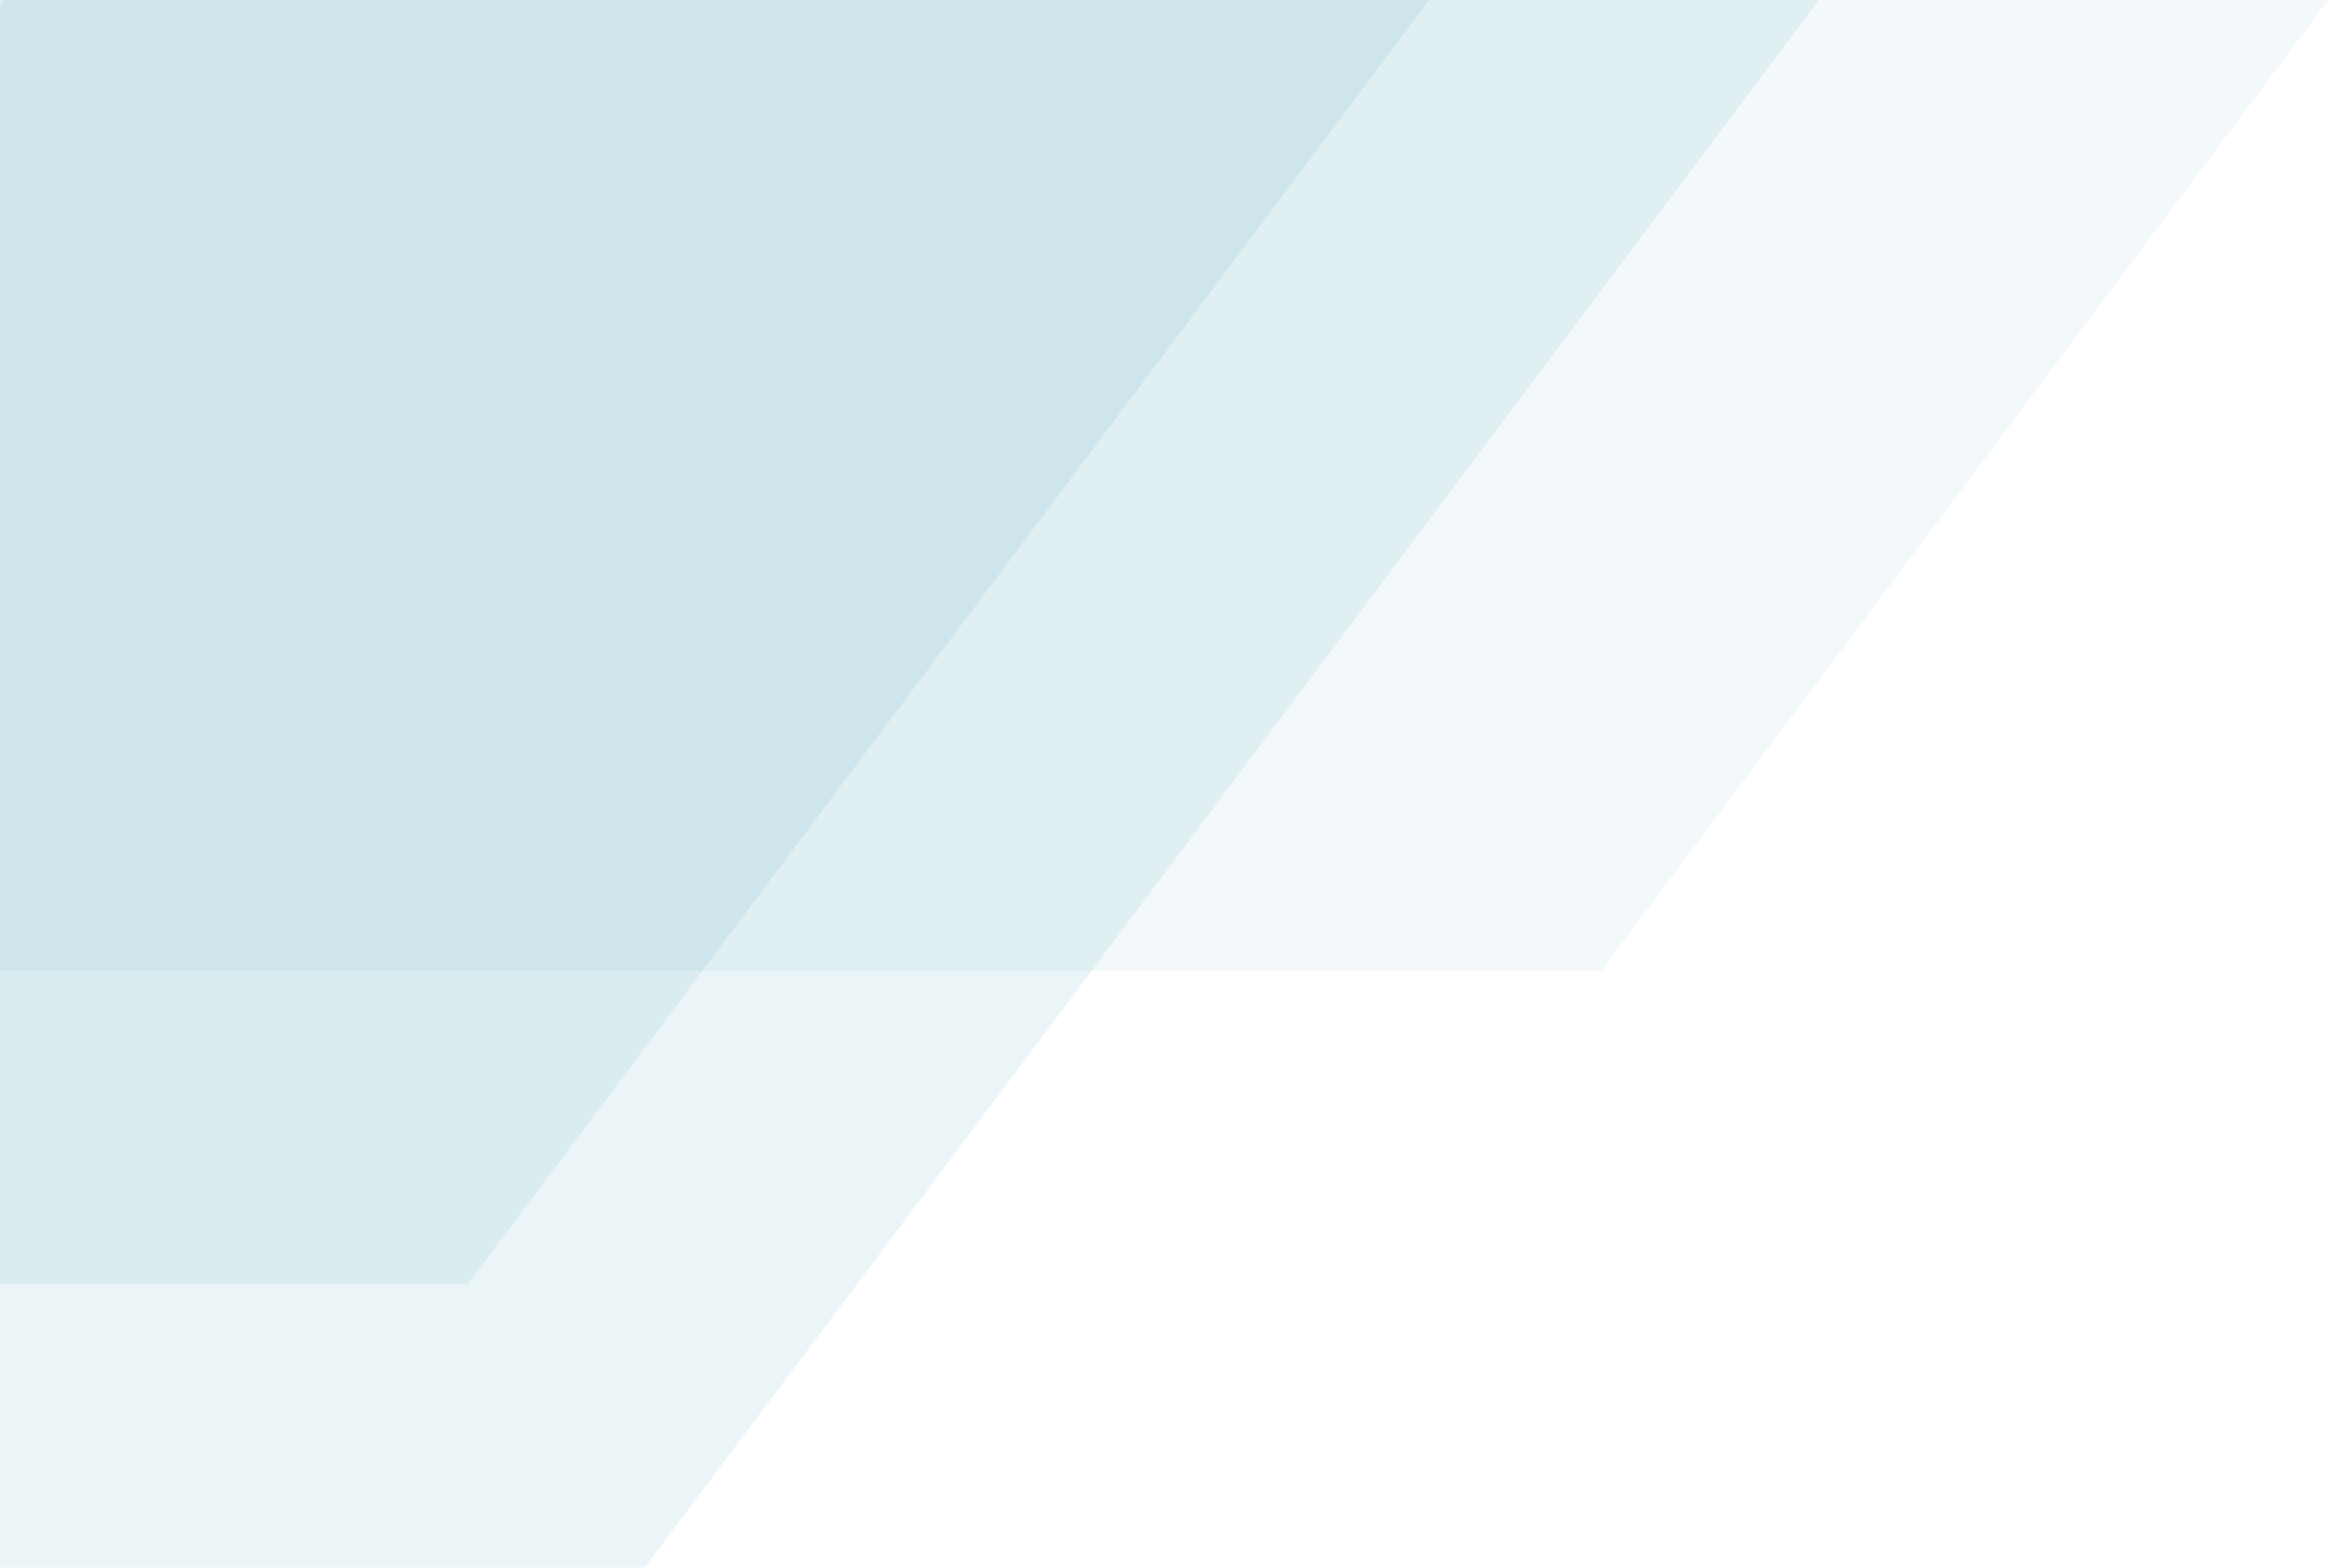
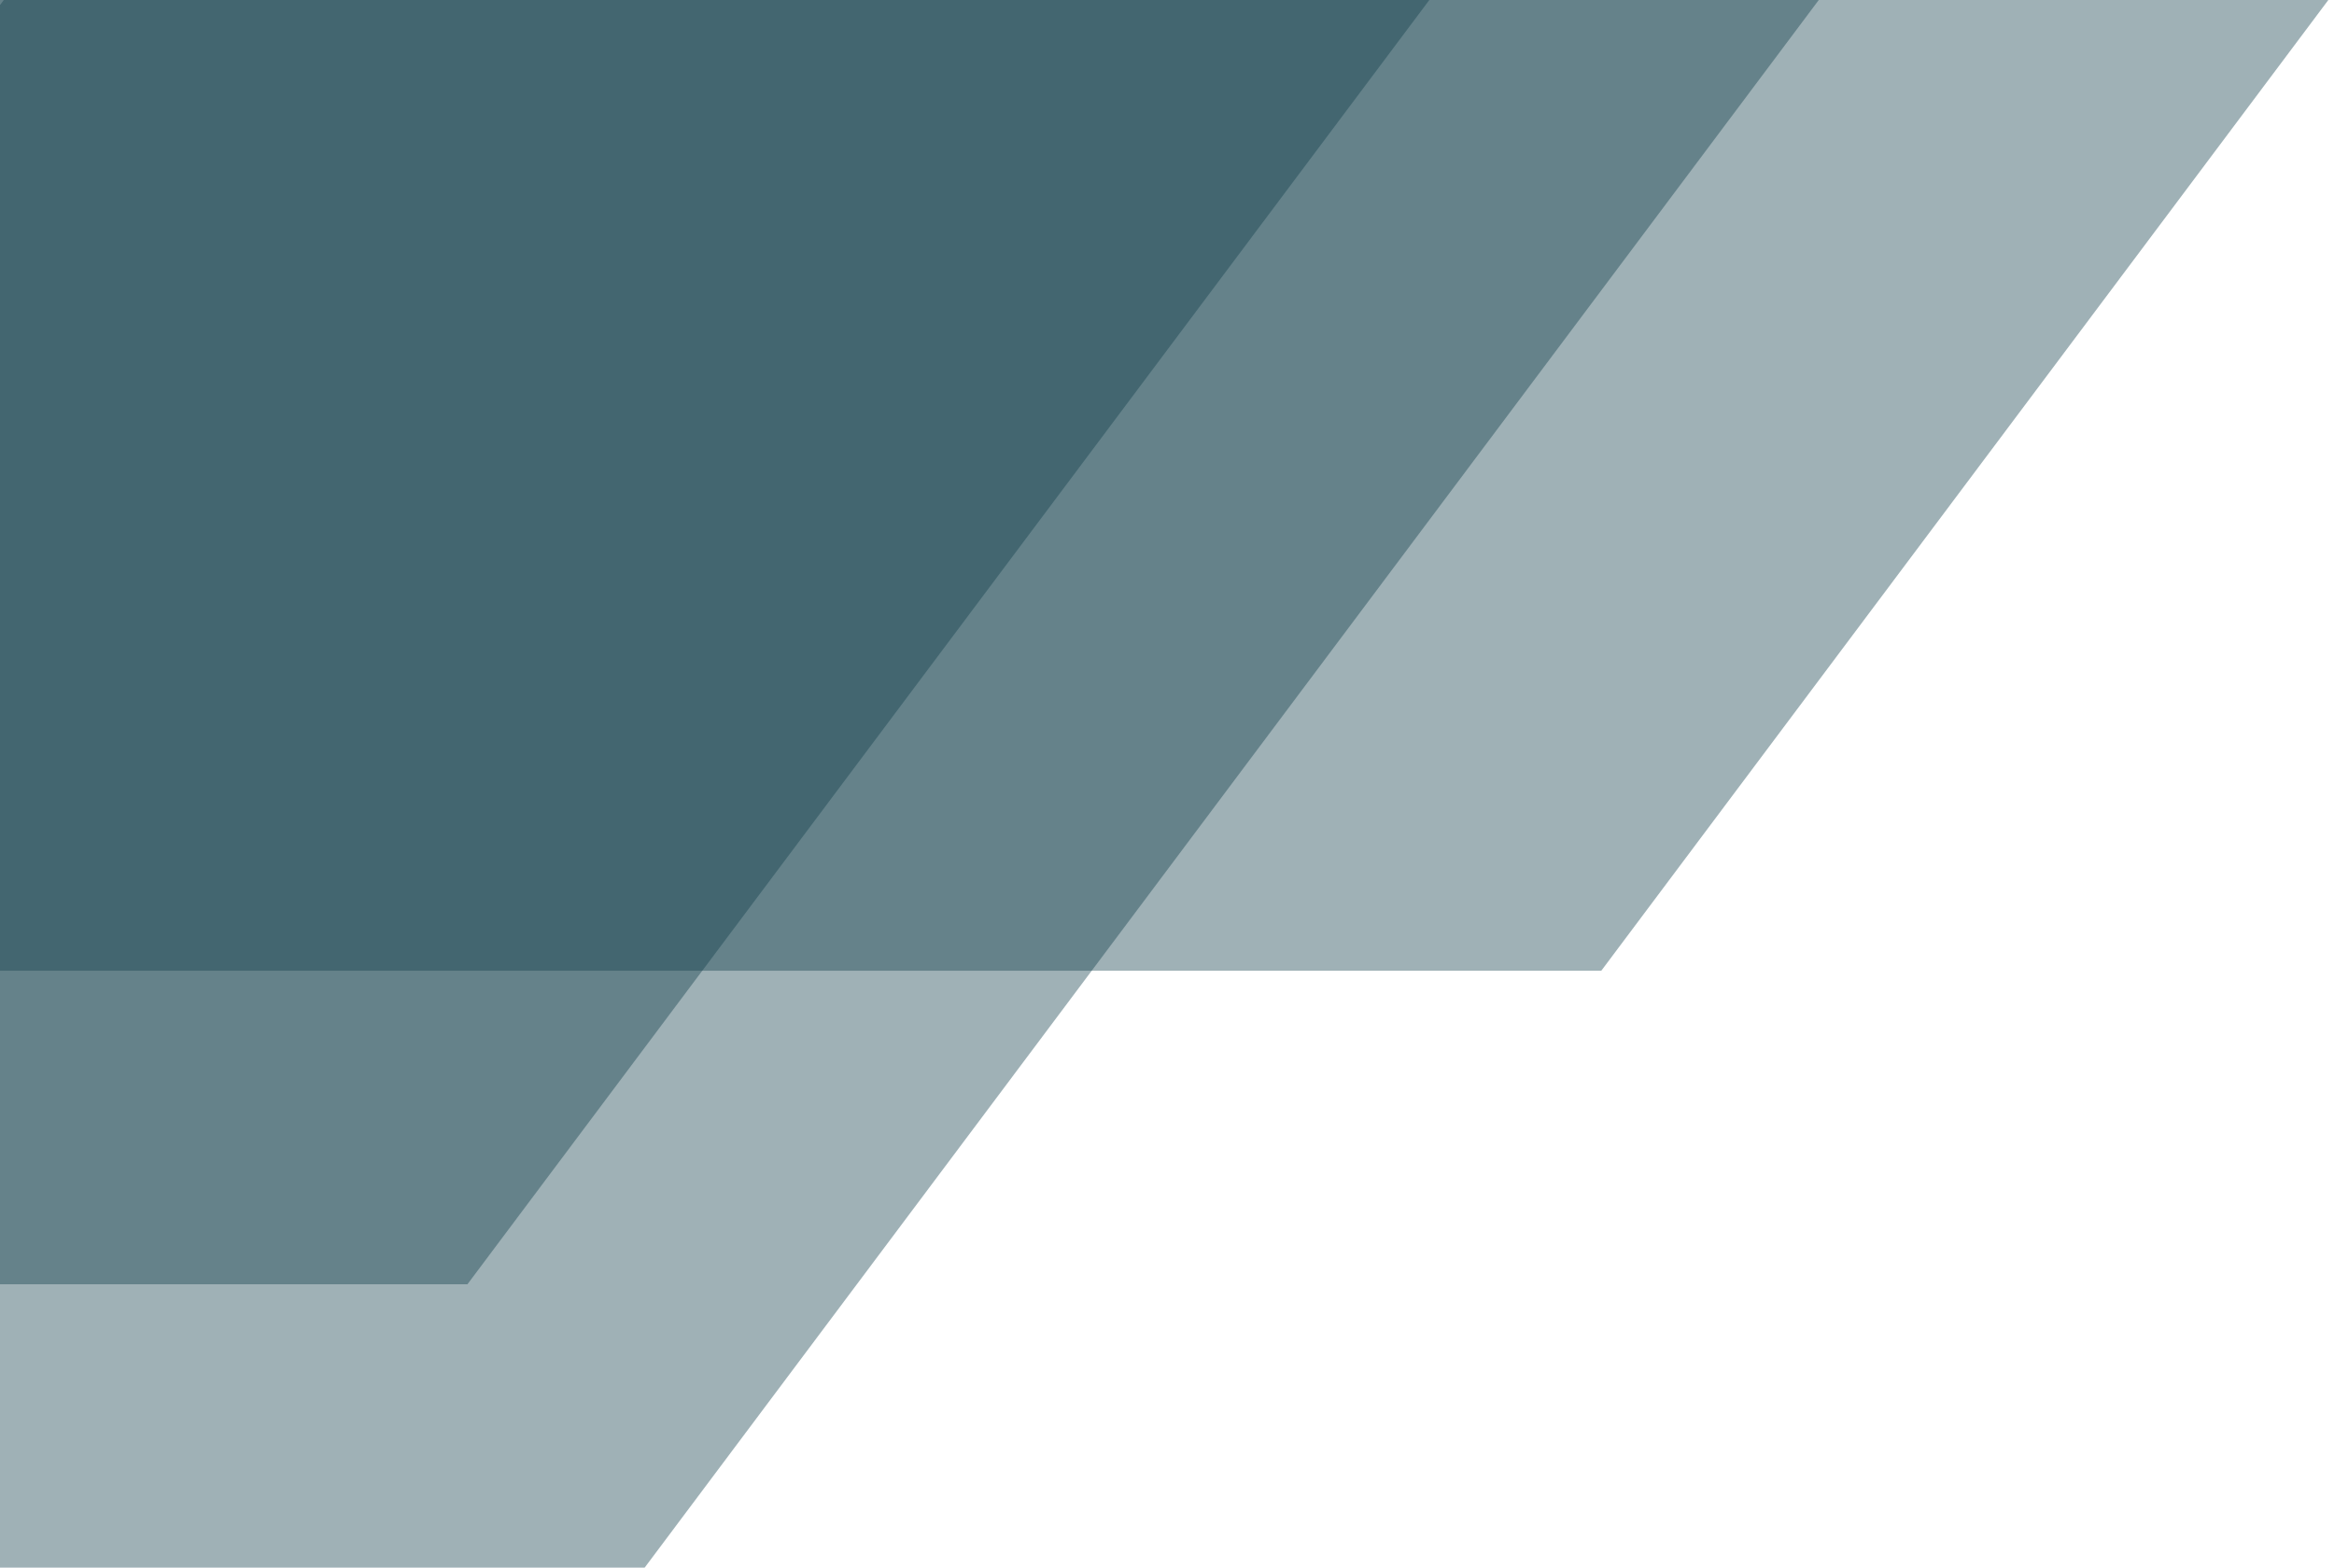
<svg xmlns="http://www.w3.org/2000/svg" version="1.1" id="Ebene_1" width="774px" height="520px" x="0px" y="0px" viewBox="0 0 774 520" enable-background="new 0 0 774 520" xml:space="preserve">
-   <polygon id="Path_2_" opacity="0.05" fill-rule="evenodd" clip-rule="evenodd" fill="#067B9B" points="772.121,0 531.02,322   -0.001,322 0,0 " />
-   <polygon id="Path_1_" opacity="0.08" fill-rule="evenodd" clip-rule="evenodd" fill="#067B9B" points="603.141,0 213.783,520   -0.001,520 -0.001,1.677 1.255,0 " />
-   <polygon id="Path" opacity="0.08" fill-rule="evenodd" clip-rule="evenodd" fill="#067B9B" points="473.993,0 155.02,426   -0.001,426 0,0 " />
+   <polygon id="Path_2_" opacity="0.4" fill-rule="evenodd" clip-rule="evenodd" fill="#0e3c49" points="772.121,0 531.02,322   -0.001,322 0,0 " />
+   <polygon id="Path_1_" opacity="0.4" fill-rule="evenodd" clip-rule="evenodd" fill="#0e3c49" points="603.141,0 213.783,520   -0.001,520 -0.001,1.677 1.255,0 " />
+   <polygon id="Path" opacity="0.4" fill-rule="evenodd" clip-rule="evenodd" fill="#0e3c49" points="473.993,0 155.02,426   -0.001,426 0,0 " />
</svg>
